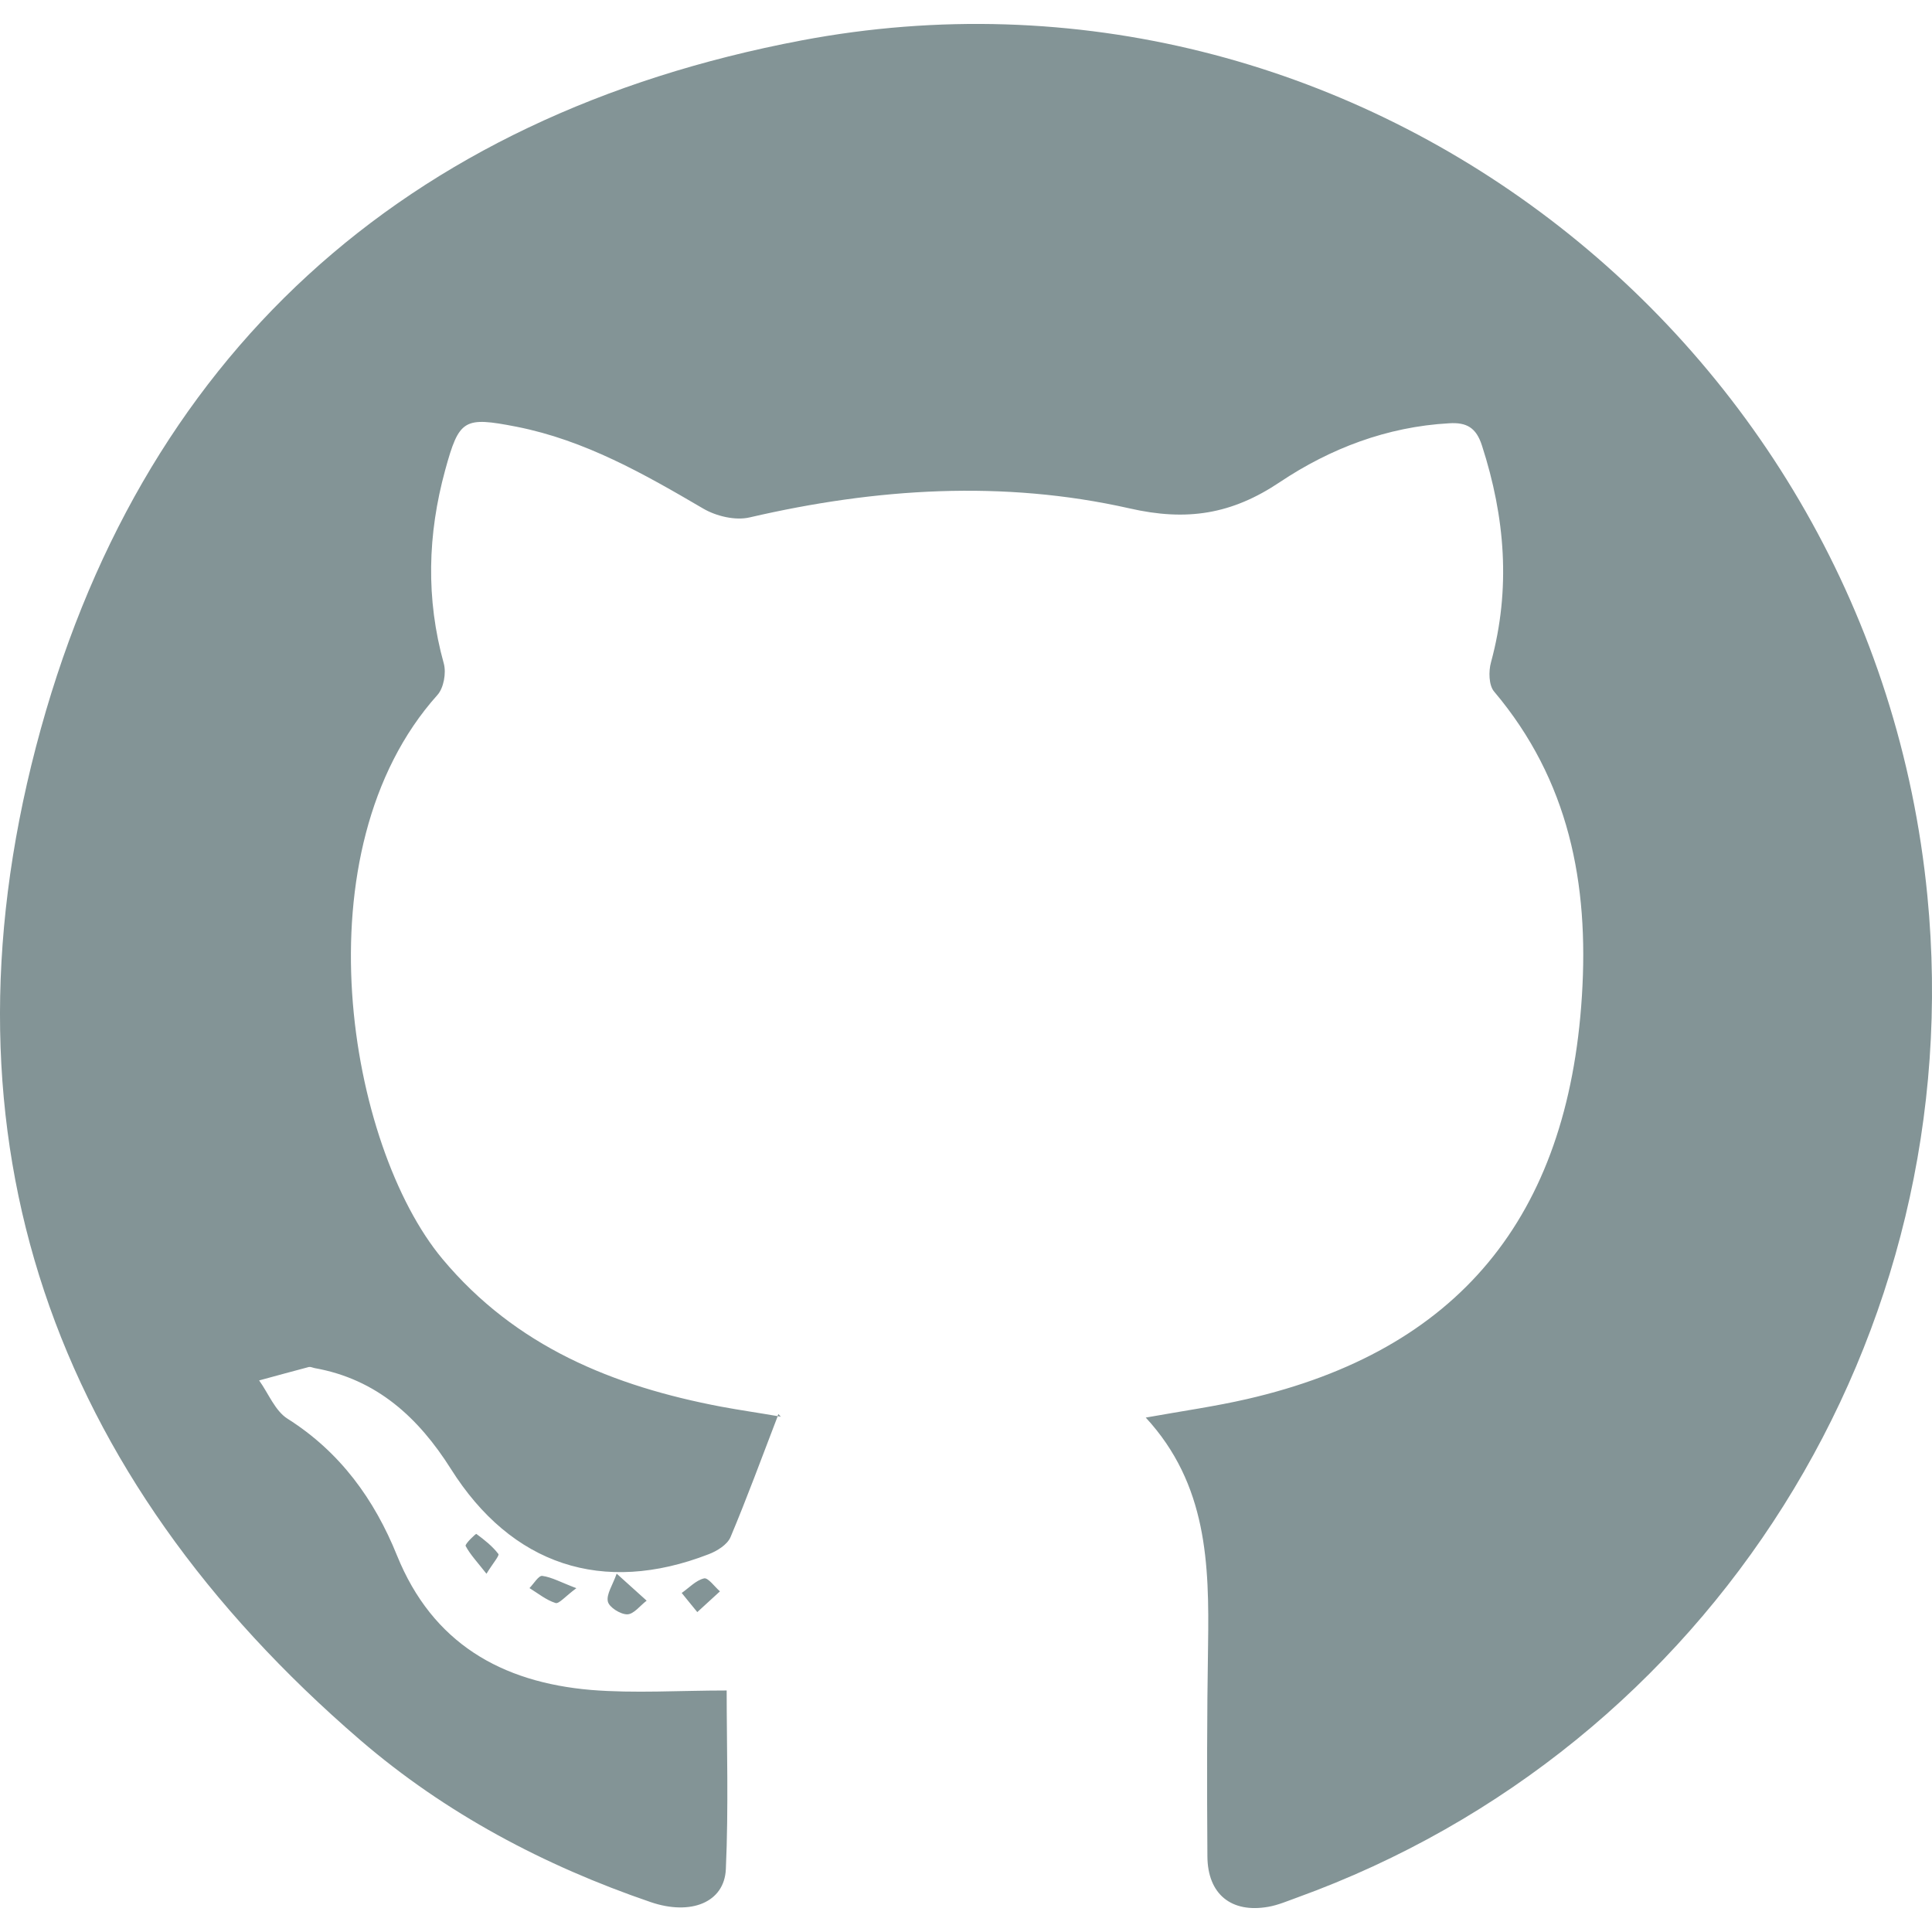
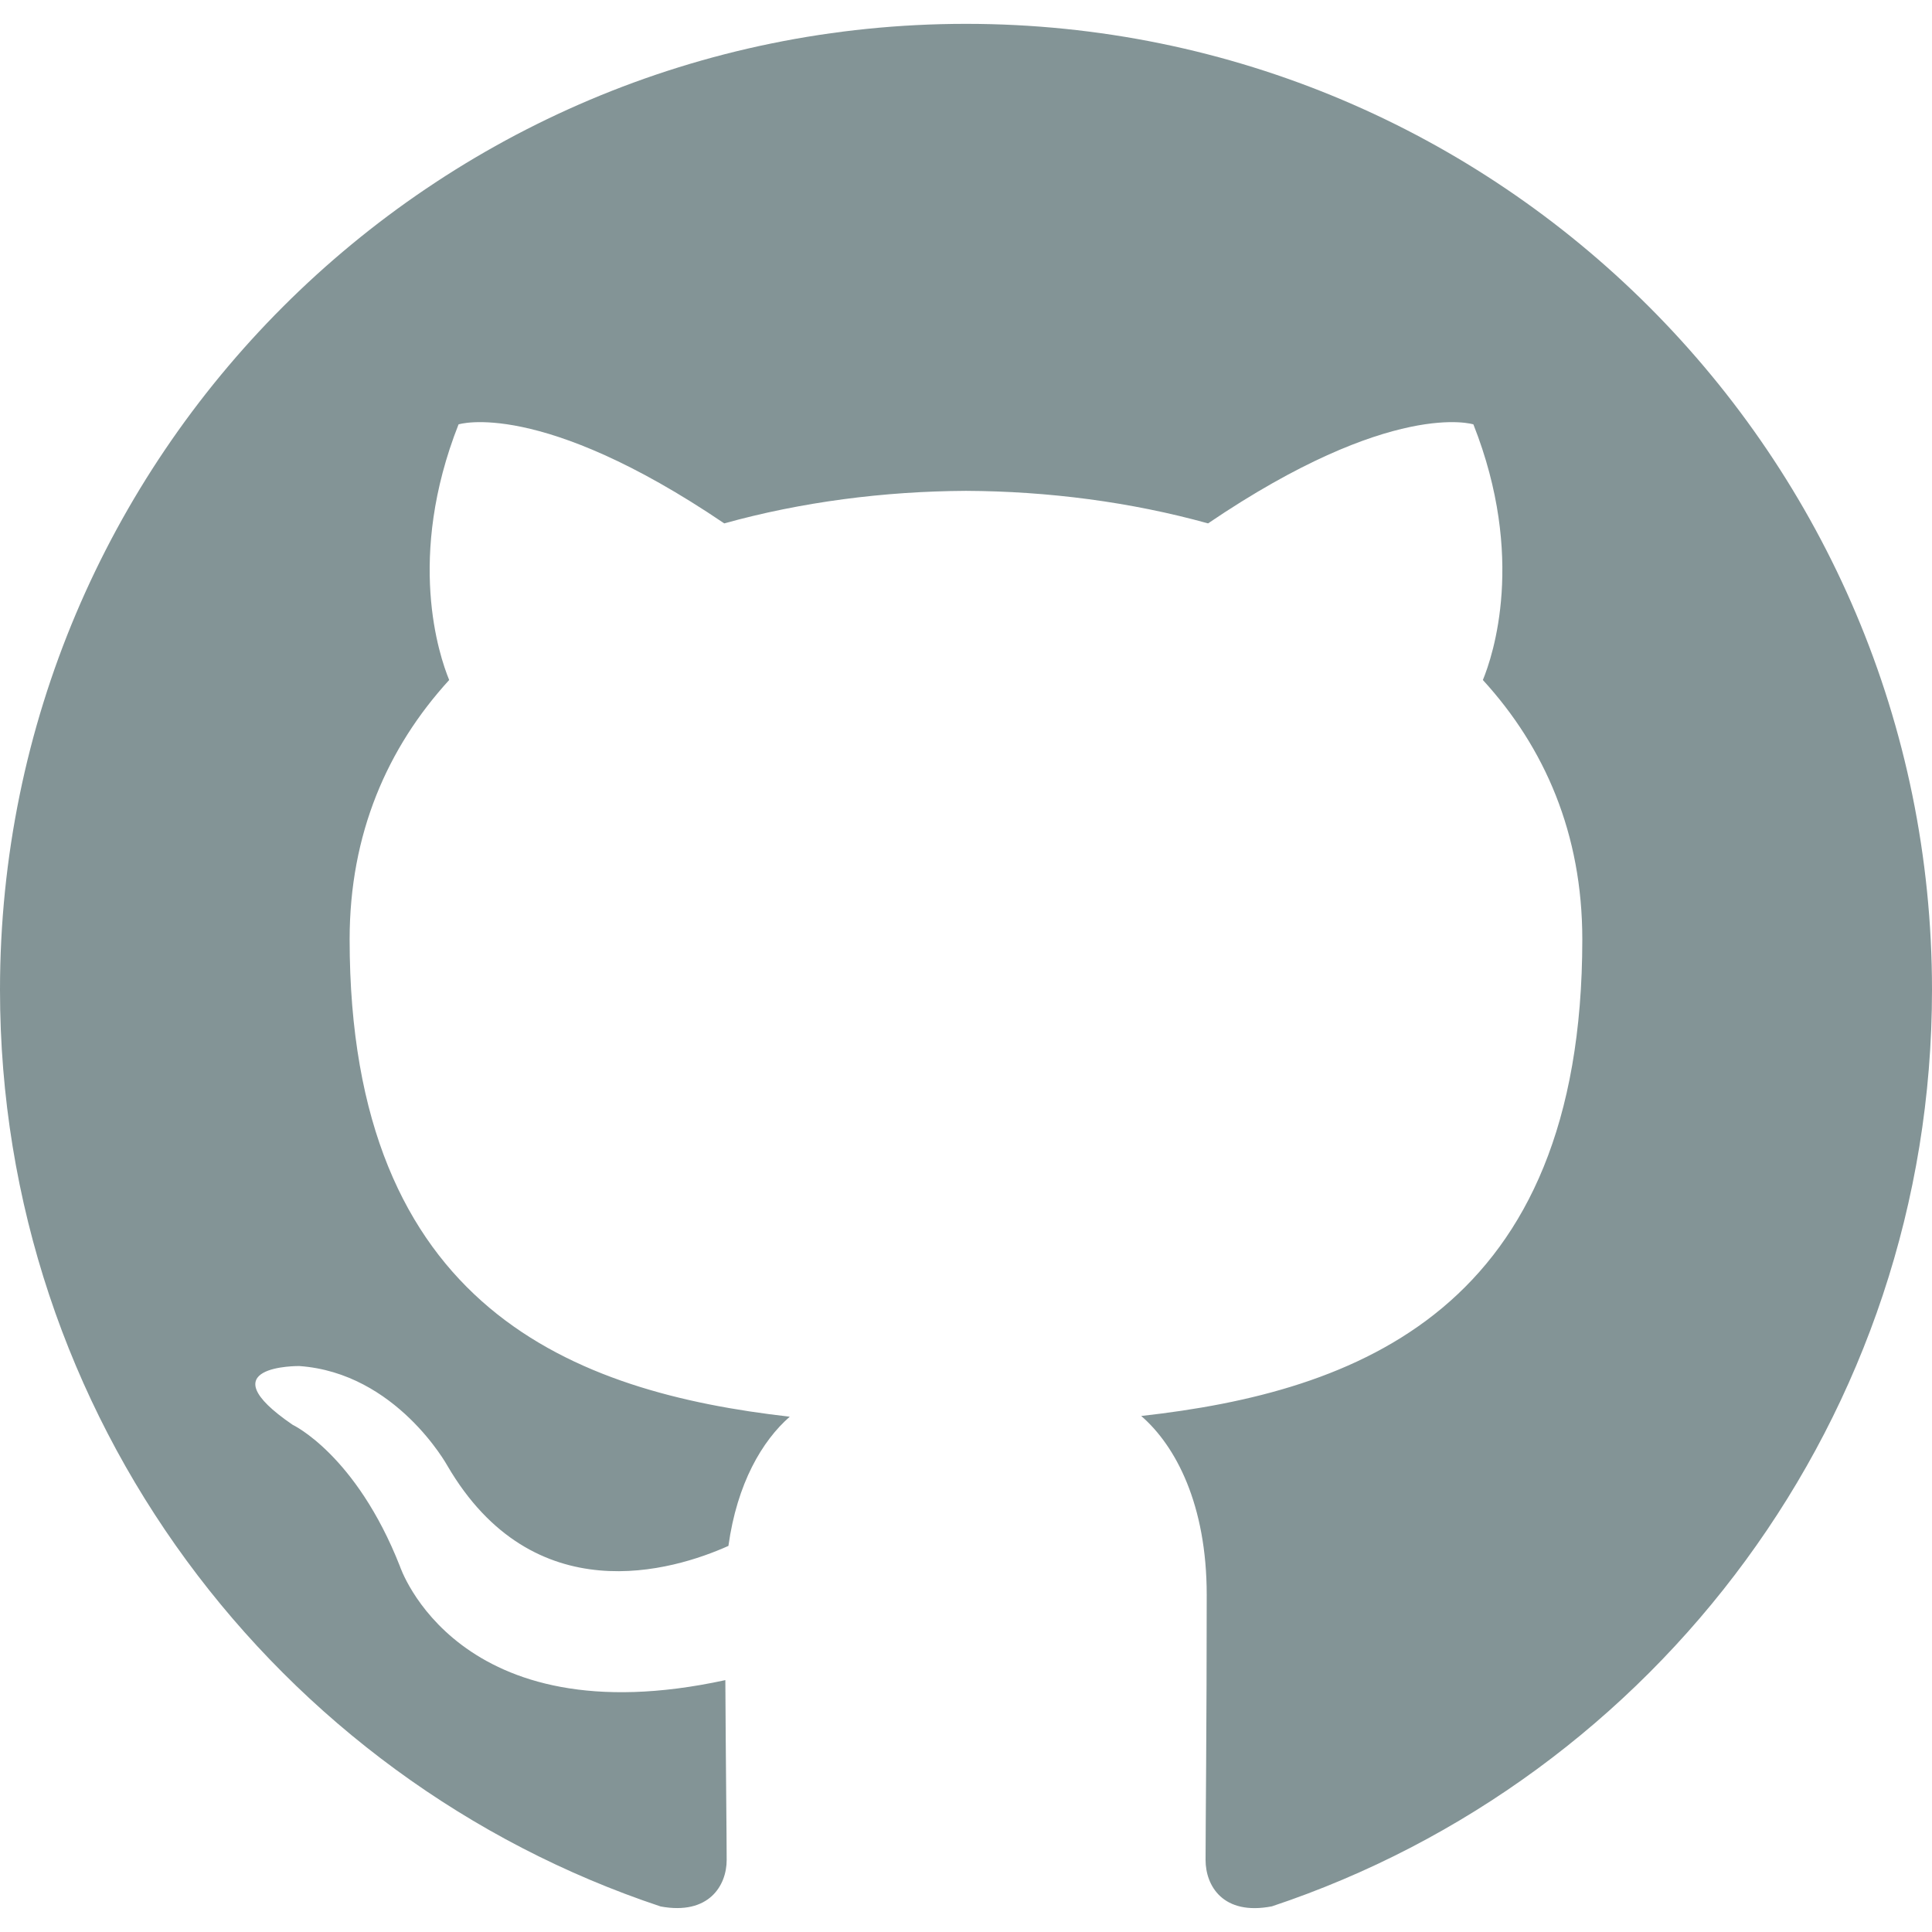
- <svg xmlns="http://www.w3.org/2000/svg" version="1.1" x="0px" y="0px" width="35.318px" height="35.318px" viewBox="0 0 35.318 35.318" style="enable-background:new 0 0 35.318 35.318;" xml:space="preserve">
-   <path fill="#839496" d="M23.71,34.689c-0.172,0.062-0.345,0.137-0.522,0.168c-0.678,0.121-1.112-0.229-1.116-0.922   c-0.009-1.287-0.009-2.572,0.012-3.859c0.022-1.48-0.012-2.941-1.139-4.162c0.67-0.12,1.266-0.204,1.849-0.338   c3.862-0.887,5.868-3.323,6.124-7.366c0.131-2.058-0.236-3.946-1.604-5.567c-0.099-0.114-0.104-0.373-0.057-0.539   c0.364-1.34,0.258-2.649-0.166-3.959c-0.105-0.327-0.279-0.428-0.602-0.407c-1.134,0.063-2.173,0.461-3.089,1.073   c-0.883,0.593-1.705,0.722-2.754,0.482c-2.31-0.521-4.635-0.369-6.94,0.165c-0.261,0.062-0.612-0.021-0.851-0.161   c-1.082-0.634-2.164-1.25-3.412-1.496c-0.965-0.188-1.049-0.14-1.305,0.793C7.816,9.77,7.784,10.947,8.113,12.13   c0.047,0.172-0.002,0.448-0.117,0.575c-2.557,2.853-1.631,8.244,0.092,10.309c1.34,1.604,3.12,2.326,5.096,2.701   c0.345,0.064,0.688,0.113,1.033,0.173c-0.296,0.77-0.562,1.497-0.863,2.212c-0.059,0.138-0.246,0.254-0.399,0.312   c-1.938,0.752-3.604,0.199-4.713-1.56c-0.593-0.938-1.354-1.639-2.488-1.842c-0.036-0.007-0.073-0.026-0.106-0.021   c-0.305,0.08-0.607,0.164-0.911,0.246c0.171,0.238,0.292,0.558,0.521,0.701c0.961,0.608,1.586,1.475,1.999,2.498   c0.649,1.604,1.909,2.319,3.546,2.459c0.799,0.065,1.606,0.01,2.481,0.01c0,0.996,0.036,2.133-0.015,3.265   c-0.026,0.61-0.639,0.854-1.373,0.604c-1.947-0.666-3.752-1.621-5.311-2.963C0.956,26.96-1.214,20.83,0.657,13.655   C2.522,6.503,7.383,2.116,14.651,0.739C24.708-1.163,34.235,6.161,35.233,16.37C36.021,24.418,31.284,31.949,23.71,34.689z    M14.229,25.85c-0.006,0.014-0.01,0.024-0.016,0.038c0.018,0.003,0.036,0.006,0.055,0.009   C14.282,25.898,14.294,25.923,14.229,25.85z M9.679,29.031c0.157,0.097,0.307,0.22,0.477,0.273c0.062,0.02,0.177-0.121,0.38-0.271   c-0.282-0.107-0.448-0.201-0.623-0.225C9.845,28.8,9.757,28.953,9.679,29.031z M11.112,29.277c0.023,0.105,0.232,0.236,0.355,0.234   c0.119-0.002,0.235-0.16,0.354-0.25c-0.108-0.099-0.216-0.195-0.548-0.494C11.201,28.975,11.082,29.143,11.112,29.277z    M12.87,28.854c-0.148,0.035-0.273,0.172-0.408,0.266c0.079,0.1,0.158,0.193,0.285,0.35c0.175-0.16,0.294-0.271,0.414-0.379   C13.061,29.004,12.944,28.836,12.87,28.854z M8.512,28.261c0.082,0.155,0.209,0.289,0.381,0.508   c0.115-0.188,0.24-0.332,0.218-0.361c-0.109-0.143-0.257-0.26-0.403-0.367C8.698,28.033,8.495,28.227,8.512,28.261z" />
+ <svg xmlns="http://www.w3.org/2000/svg" version="1.1" width="32" height="32" viewBox="0 0 32 32">
+   <path fill="#839496" d="M16 0.395c-8.836 0-16 7.163-16 16 0 7.069 4.585 13.067 10.942 15.182 0.8 0.148 1.094-0.347 1.094-0.77 0-0.381-0.015-1.642-0.022-2.979-4.452 0.968-5.391-1.888-5.391-1.888-0.728-1.849-1.776-2.341-1.776-2.341-1.452-0.993 0.11-0.973 0.11-0.973 1.606 0.113 2.452 1.649 2.452 1.649 1.427 2.446 3.743 1.739 4.656 1.33 0.143-1.034 0.558-1.74 1.016-2.14-3.554-0.404-7.29-1.777-7.29-7.907 0-1.747 0.625-3.174 1.649-4.295-0.166-0.403-0.714-2.030 0.155-4.234 0 0 1.344-0.43 4.401 1.64 1.276-0.355 2.645-0.532 4.005-0.539 1.359 0.006 2.729 0.184 4.008 0.539 3.054-2.070 4.395-1.64 4.395-1.64 0.871 2.204 0.323 3.831 0.157 4.234 1.026 1.12 1.647 2.548 1.647 4.295 0 6.145-3.743 7.498-7.306 7.895 0.574 0.497 1.085 1.47 1.085 2.963 0 2.141-0.019 3.864-0.019 4.391 0 0.426 0.288 0.925 1.099 0.768 6.354-2.118 10.933-8.113 10.933-15.18 0-8.837-7.164-16-16-16z" />
</svg>
